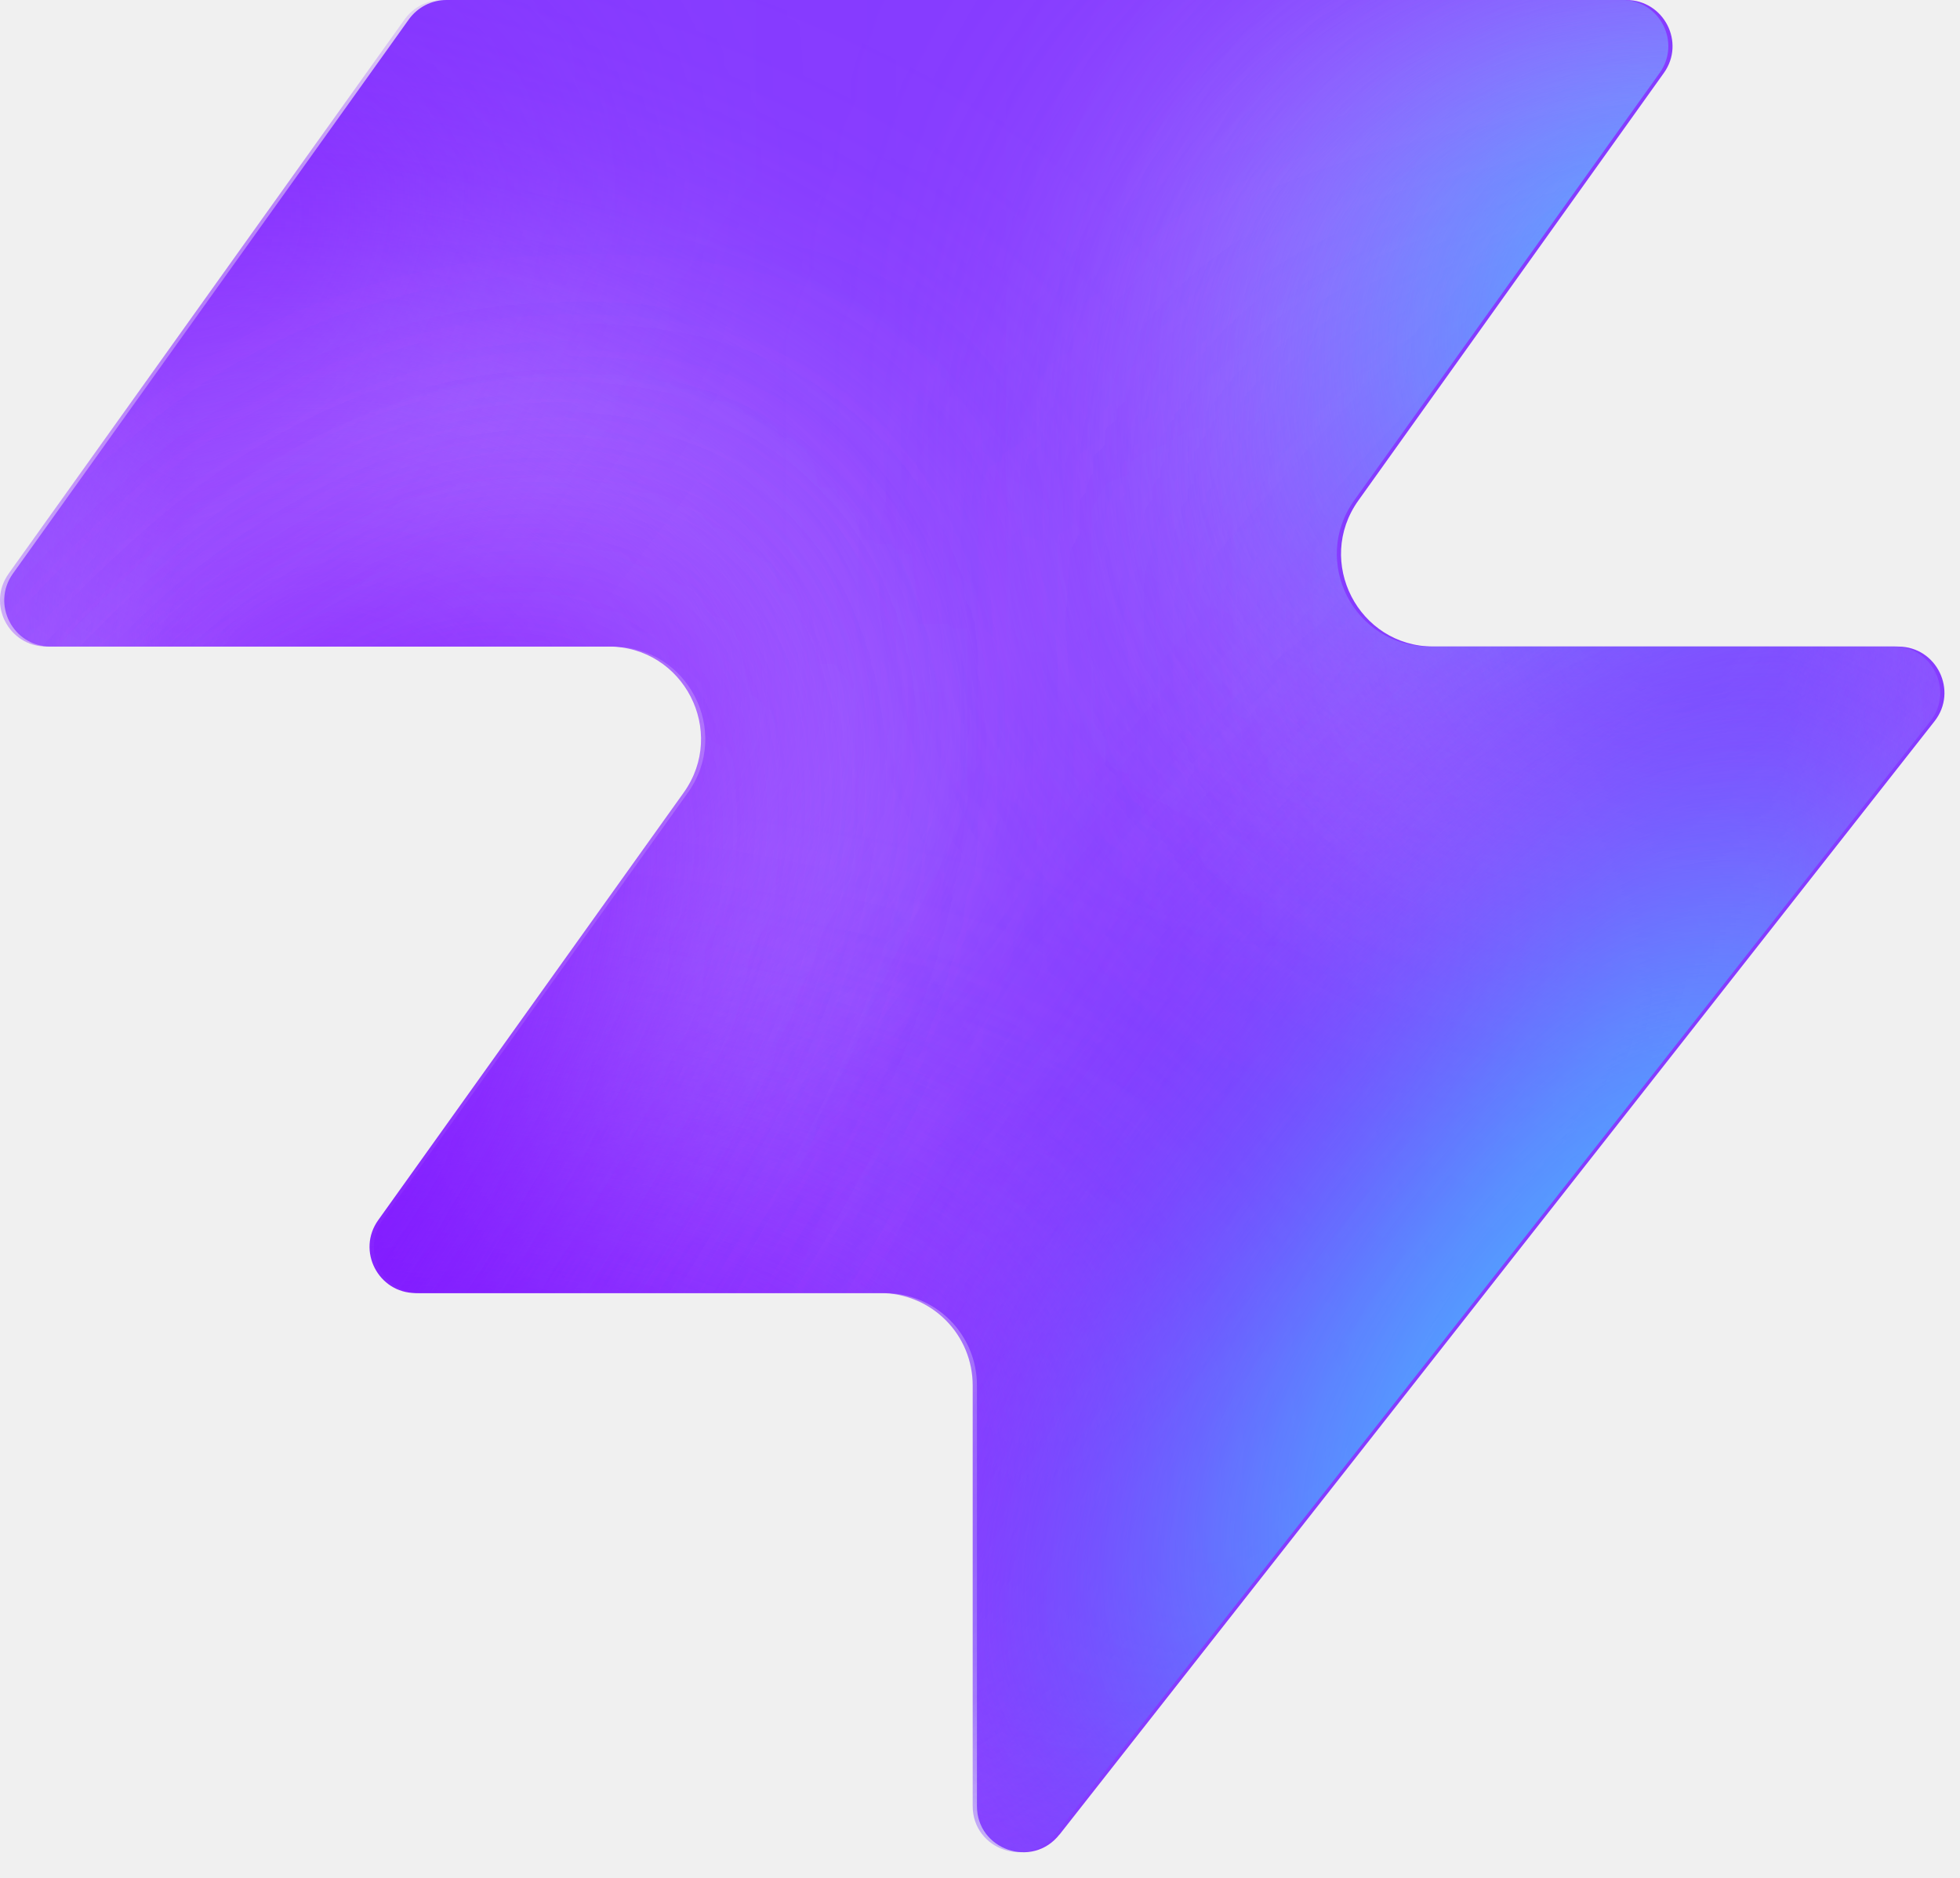
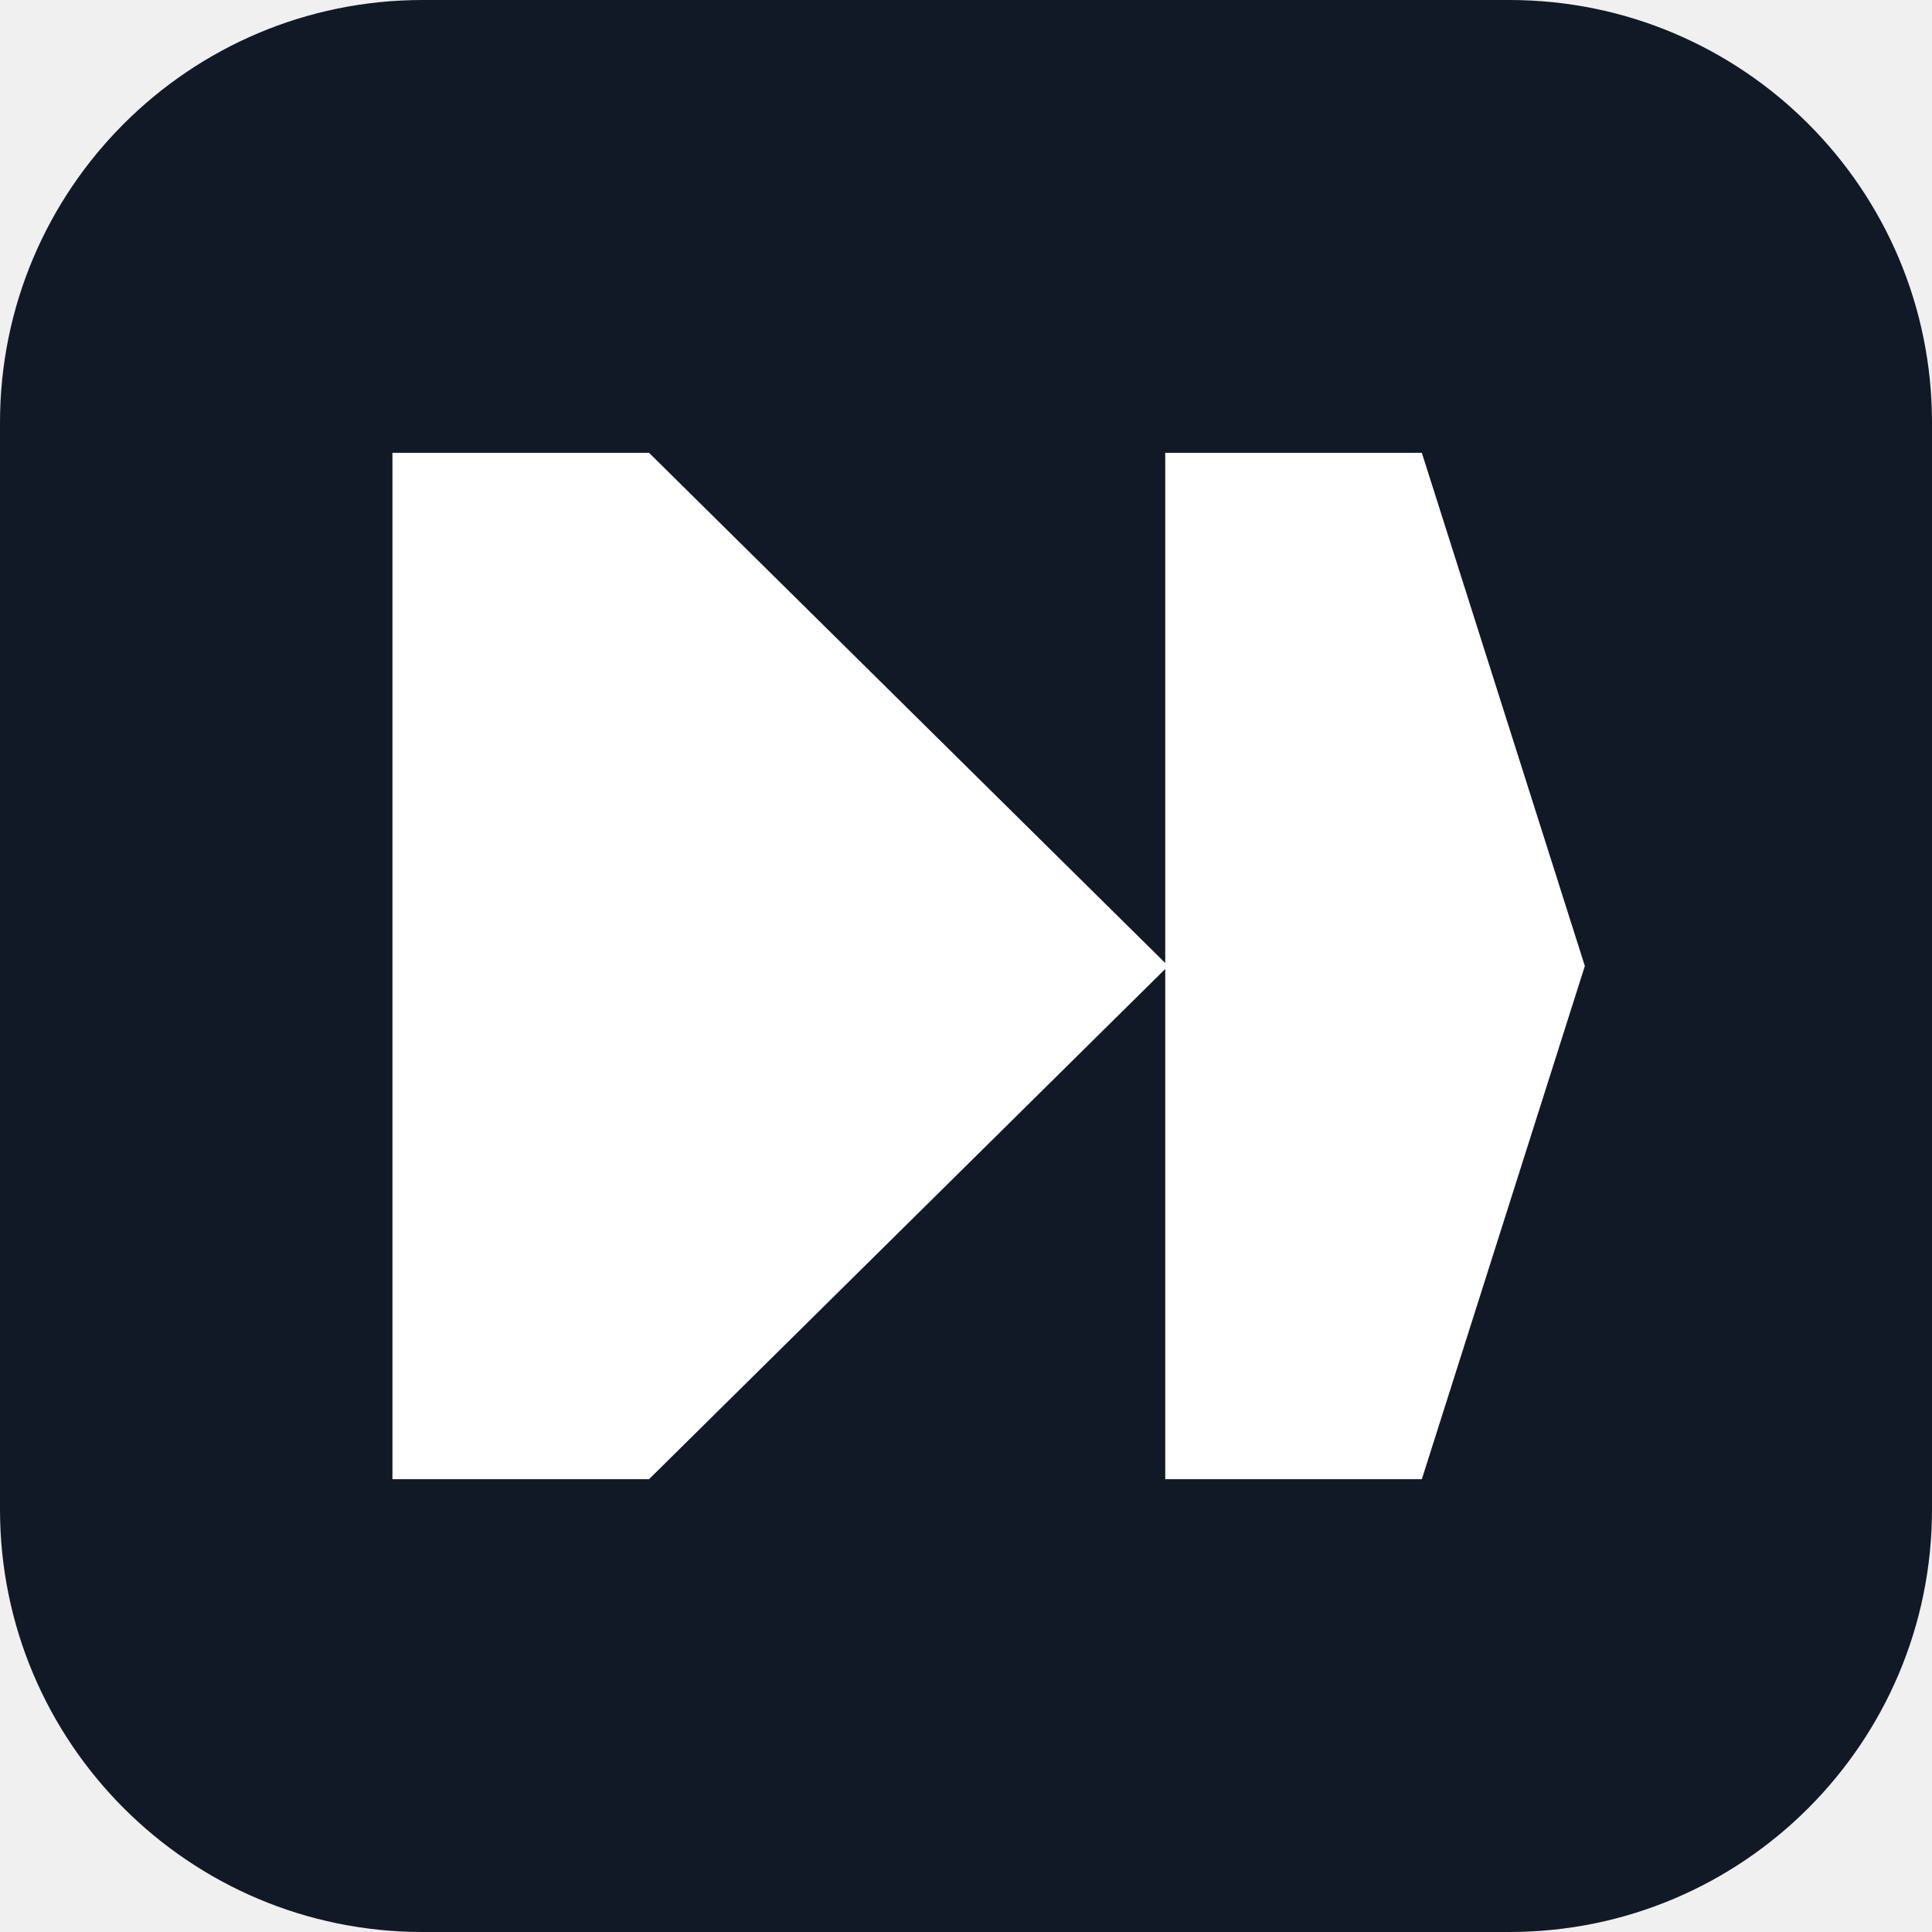
- <svg xmlns="http://www.w3.org/2000/svg" width="48" height="46" fill="none" viewBox="0 0 48 46">
-   <path fill="#863bff" d="M25.946 44.938c-.664.845-2.021.375-2.021-.698V33.937a2.26 2.26 0 0 0-2.262-2.262H10.287c-.92 0-1.456-1.04-.92-1.788l7.48-10.471c1.07-1.497 0-3.578-1.842-3.578H1.237c-.92 0-1.456-1.04-.92-1.788L10.013.474c.214-.297.556-.474.92-.474h28.894c.92 0 1.456 1.04.92 1.788l-7.48 10.471c-1.07 1.498 0 3.579 1.842 3.579h11.377c.943 0 1.473 1.088.89 1.83L25.947 44.94z" style="fill:#863bff;fill:color(display-p3 .525 .23 1);fill-opacity:1" />
-   <mask id="a" width="48" height="46" x="0" y="0" maskUnits="userSpaceOnUse" style="mask-type:alpha">
-     <path fill="#000" d="M25.842 44.938c-.664.844-2.021.375-2.021-.698V33.937a2.26 2.26 0 0 0-2.262-2.262H10.183c-.92 0-1.456-1.04-.92-1.788l7.48-10.471c1.07-1.498 0-3.579-1.842-3.579H1.133c-.92 0-1.456-1.04-.92-1.787L9.91.473c.214-.297.556-.474.92-.474h28.894c.92 0 1.456 1.04.92 1.788l-7.48 10.471c-1.07 1.498 0 3.578 1.842 3.578h11.377c.943 0 1.473 1.088.89 1.832L25.843 44.94z" style="fill:#000;fill-opacity:1" />
-   </mask>
-   <g mask="url(#a)">
-     <g filter="url(#b)">
-       <ellipse cx="5.508" cy="14.704" fill="#ede6ff" rx="5.508" ry="14.704" style="fill:#ede6ff;fill:color(display-p3 .927 .903 1);fill-opacity:1" transform="matrix(.00324 1 1 -.00324 -4.47 31.516)" />
-     </g>
-     <g filter="url(#c)">
-       <ellipse cx="10.399" cy="29.851" fill="#ede6ff" rx="10.399" ry="29.851" style="fill:#ede6ff;fill:color(display-p3 .927 .903 1);fill-opacity:1" transform="matrix(.00324 1 1 -.00324 -39.328 7.883)" />
-     </g>
-     <g filter="url(#d)">
-       <ellipse cx="5.508" cy="30.487" fill="#7e14ff" rx="5.508" ry="30.487" style="fill:#7e14ff;fill:color(display-p3 .492 .077 1);fill-opacity:1" transform="rotate(89.814 -25.913 -14.639)scale(1 -1)" />
-     </g>
-     <g filter="url(#e)">
-       <ellipse cx="5.508" cy="30.599" fill="#7e14ff" rx="5.508" ry="30.599" style="fill:#7e14ff;fill:color(display-p3 .492 .077 1);fill-opacity:1" transform="rotate(89.814 -32.644 -3.334)scale(1 -1)" />
-     </g>
-     <g filter="url(#f)">
-       <ellipse cx="5.508" cy="30.599" fill="#7e14ff" rx="5.508" ry="30.599" style="fill:#7e14ff;fill:color(display-p3 .492 .077 1);fill-opacity:1" transform="matrix(.00324 1 1 -.00324 -34.34 30.47)" />
-     </g>
-     <g filter="url(#g)">
-       <ellipse cx="14.072" cy="22.078" fill="#ede6ff" rx="14.072" ry="22.078" style="fill:#ede6ff;fill:color(display-p3 .927 .903 1);fill-opacity:1" transform="rotate(93.35 24.506 48.493)scale(-1 1)" />
-     </g>
-     <g filter="url(#h)">
-       <ellipse cx="3.47" cy="21.501" fill="#7e14ff" rx="3.47" ry="21.501" style="fill:#7e14ff;fill:color(display-p3 .492 .077 1);fill-opacity:1" transform="rotate(89.009 28.708 47.59)scale(-1 1)" />
-     </g>
-     <g filter="url(#i)">
-       <ellipse cx="3.47" cy="21.501" fill="#7e14ff" rx="3.47" ry="21.501" style="fill:#7e14ff;fill:color(display-p3 .492 .077 1);fill-opacity:1" transform="rotate(89.009 28.708 47.59)scale(-1 1)" />
-     </g>
-     <g filter="url(#j)">
-       <ellipse cx=".387" cy="8.972" fill="#7e14ff" rx="4.407" ry="29.108" style="fill:#7e14ff;fill:color(display-p3 .492 .077 1);fill-opacity:1" transform="rotate(39.51 .387 8.972)" />
-     </g>
-     <g filter="url(#k)">
-       <ellipse cx="47.523" cy="-6.092" fill="#7e14ff" rx="4.407" ry="29.108" style="fill:#7e14ff;fill:color(display-p3 .492 .077 1);fill-opacity:1" transform="rotate(37.892 47.523 -6.092)" />
-     </g>
-     <g filter="url(#l)">
-       <ellipse cx="41.412" cy="6.333" fill="#47bfff" rx="5.971" ry="9.665" style="fill:#47bfff;fill:color(display-p3 .28 .748 1);fill-opacity:1" transform="rotate(37.892 41.412 6.333)" />
-     </g>
-     <g filter="url(#m)">
-       <ellipse cx="-1.879" cy="38.332" fill="#7e14ff" rx="4.407" ry="29.108" style="fill:#7e14ff;fill:color(display-p3 .492 .077 1);fill-opacity:1" transform="rotate(37.892 -1.88 38.332)" />
-     </g>
-     <g filter="url(#n)">
-       <ellipse cx="-1.879" cy="38.332" fill="#7e14ff" rx="4.407" ry="29.108" style="fill:#7e14ff;fill:color(display-p3 .492 .077 1);fill-opacity:1" transform="rotate(37.892 -1.88 38.332)" />
-     </g>
-     <g filter="url(#o)">
-       <ellipse cx="35.651" cy="29.907" fill="#7e14ff" rx="4.407" ry="29.108" style="fill:#7e14ff;fill:color(display-p3 .492 .077 1);fill-opacity:1" transform="rotate(37.892 35.651 29.907)" />
-     </g>
-     <g filter="url(#p)">
-       <ellipse cx="38.418" cy="32.4" fill="#47bfff" rx="5.971" ry="15.297" style="fill:#47bfff;fill:color(display-p3 .28 .748 1);fill-opacity:1" transform="rotate(37.892 38.418 32.4)" />
-     </g>
-   </g>
-   <defs>
-     <filter id="b" width="60.045" height="41.654" x="-19.77" y="16.149" color-interpolation-filters="sRGB" filterUnits="userSpaceOnUse">
-       <feFlood flood-opacity="0" result="BackgroundImageFix" />
-       <feBlend in="SourceGraphic" in2="BackgroundImageFix" result="shape" />
-       <feGaussianBlur result="effect1_foregroundBlur_2002_17158" stdDeviation="7.659" />
-     </filter>
-     <filter id="c" width="90.34" height="51.437" x="-54.613" y="-7.533" color-interpolation-filters="sRGB" filterUnits="userSpaceOnUse">
-       <feFlood flood-opacity="0" result="BackgroundImageFix" />
-       <feBlend in="SourceGraphic" in2="BackgroundImageFix" result="shape" />
-       <feGaussianBlur result="effect1_foregroundBlur_2002_17158" stdDeviation="7.659" />
-     </filter>
-     <filter id="d" width="79.355" height="29.4" x="-49.64" y="2.03" color-interpolation-filters="sRGB" filterUnits="userSpaceOnUse">
-       <feFlood flood-opacity="0" result="BackgroundImageFix" />
-       <feBlend in="SourceGraphic" in2="BackgroundImageFix" result="shape" />
-       <feGaussianBlur result="effect1_foregroundBlur_2002_17158" stdDeviation="4.596" />
-     </filter>
-     <filter id="e" width="79.579" height="29.4" x="-45.045" y="20.029" color-interpolation-filters="sRGB" filterUnits="userSpaceOnUse">
-       <feFlood flood-opacity="0" result="BackgroundImageFix" />
-       <feBlend in="SourceGraphic" in2="BackgroundImageFix" result="shape" />
-       <feGaussianBlur result="effect1_foregroundBlur_2002_17158" stdDeviation="4.596" />
-     </filter>
-     <filter id="f" width="79.579" height="29.4" x="-43.513" y="21.178" color-interpolation-filters="sRGB" filterUnits="userSpaceOnUse">
-       <feFlood flood-opacity="0" result="BackgroundImageFix" />
-       <feBlend in="SourceGraphic" in2="BackgroundImageFix" result="shape" />
-       <feGaussianBlur result="effect1_foregroundBlur_2002_17158" stdDeviation="4.596" />
-     </filter>
-     <filter id="g" width="74.749" height="58.852" x="15.756" y="-17.901" color-interpolation-filters="sRGB" filterUnits="userSpaceOnUse">
-       <feFlood flood-opacity="0" result="BackgroundImageFix" />
-       <feBlend in="SourceGraphic" in2="BackgroundImageFix" result="shape" />
-       <feGaussianBlur result="effect1_foregroundBlur_2002_17158" stdDeviation="7.659" />
-     </filter>
-     <filter id="h" width="61.377" height="25.362" x="23.548" y="2.284" color-interpolation-filters="sRGB" filterUnits="userSpaceOnUse">
-       <feFlood flood-opacity="0" result="BackgroundImageFix" />
-       <feBlend in="SourceGraphic" in2="BackgroundImageFix" result="shape" />
-       <feGaussianBlur result="effect1_foregroundBlur_2002_17158" stdDeviation="4.596" />
-     </filter>
-     <filter id="i" width="61.377" height="25.362" x="23.548" y="2.284" color-interpolation-filters="sRGB" filterUnits="userSpaceOnUse">
-       <feFlood flood-opacity="0" result="BackgroundImageFix" />
-       <feBlend in="SourceGraphic" in2="BackgroundImageFix" result="shape" />
-       <feGaussianBlur result="effect1_foregroundBlur_2002_17158" stdDeviation="4.596" />
-     </filter>
-     <filter id="j" width="56.045" height="63.649" x="-27.636" y="-22.853" color-interpolation-filters="sRGB" filterUnits="userSpaceOnUse">
-       <feFlood flood-opacity="0" result="BackgroundImageFix" />
-       <feBlend in="SourceGraphic" in2="BackgroundImageFix" result="shape" />
-       <feGaussianBlur result="effect1_foregroundBlur_2002_17158" stdDeviation="4.596" />
-     </filter>
-     <filter id="k" width="54.814" height="64.646" x="20.116" y="-38.415" color-interpolation-filters="sRGB" filterUnits="userSpaceOnUse">
-       <feFlood flood-opacity="0" result="BackgroundImageFix" />
-       <feBlend in="SourceGraphic" in2="BackgroundImageFix" result="shape" />
-       <feGaussianBlur result="effect1_foregroundBlur_2002_17158" stdDeviation="4.596" />
-     </filter>
-     <filter id="l" width="33.541" height="35.313" x="24.641" y="-11.323" color-interpolation-filters="sRGB" filterUnits="userSpaceOnUse">
-       <feFlood flood-opacity="0" result="BackgroundImageFix" />
-       <feBlend in="SourceGraphic" in2="BackgroundImageFix" result="shape" />
-       <feGaussianBlur result="effect1_foregroundBlur_2002_17158" stdDeviation="4.596" />
-     </filter>
-     <filter id="m" width="54.814" height="64.646" x="-29.286" y="6.009" color-interpolation-filters="sRGB" filterUnits="userSpaceOnUse">
-       <feFlood flood-opacity="0" result="BackgroundImageFix" />
-       <feBlend in="SourceGraphic" in2="BackgroundImageFix" result="shape" />
-       <feGaussianBlur result="effect1_foregroundBlur_2002_17158" stdDeviation="4.596" />
-     </filter>
-     <filter id="n" width="54.814" height="64.646" x="-29.286" y="6.009" color-interpolation-filters="sRGB" filterUnits="userSpaceOnUse">
-       <feFlood flood-opacity="0" result="BackgroundImageFix" />
-       <feBlend in="SourceGraphic" in2="BackgroundImageFix" result="shape" />
-       <feGaussianBlur result="effect1_foregroundBlur_2002_17158" stdDeviation="4.596" />
-     </filter>
-     <filter id="o" width="54.814" height="64.646" x="8.244" y="-2.416" color-interpolation-filters="sRGB" filterUnits="userSpaceOnUse">
-       <feFlood flood-opacity="0" result="BackgroundImageFix" />
-       <feBlend in="SourceGraphic" in2="BackgroundImageFix" result="shape" />
-       <feGaussianBlur result="effect1_foregroundBlur_2002_17158" stdDeviation="4.596" />
-     </filter>
-     <filter id="p" width="39.409" height="43.623" x="18.713" y="10.588" color-interpolation-filters="sRGB" filterUnits="userSpaceOnUse">
-       <feFlood flood-opacity="0" result="BackgroundImageFix" />
-       <feBlend in="SourceGraphic" in2="BackgroundImageFix" result="shape" />
-       <feGaussianBlur result="effect1_foregroundBlur_2002_17158" stdDeviation="4.596" />
-     </filter>
-   </defs>
+ <svg xmlns="http://www.w3.org/2000/svg" viewBox="0 0 64 64">
+   <rect width="64" height="64" rx="14" fill="#111927" />
+   <path d="M13 15v34h8.5L38.7 32 21.5 15H13Zm34.1 0h-8.5v34h8.5L52.5 32l-5.4-17Z" fill="#fff" />
</svg>
